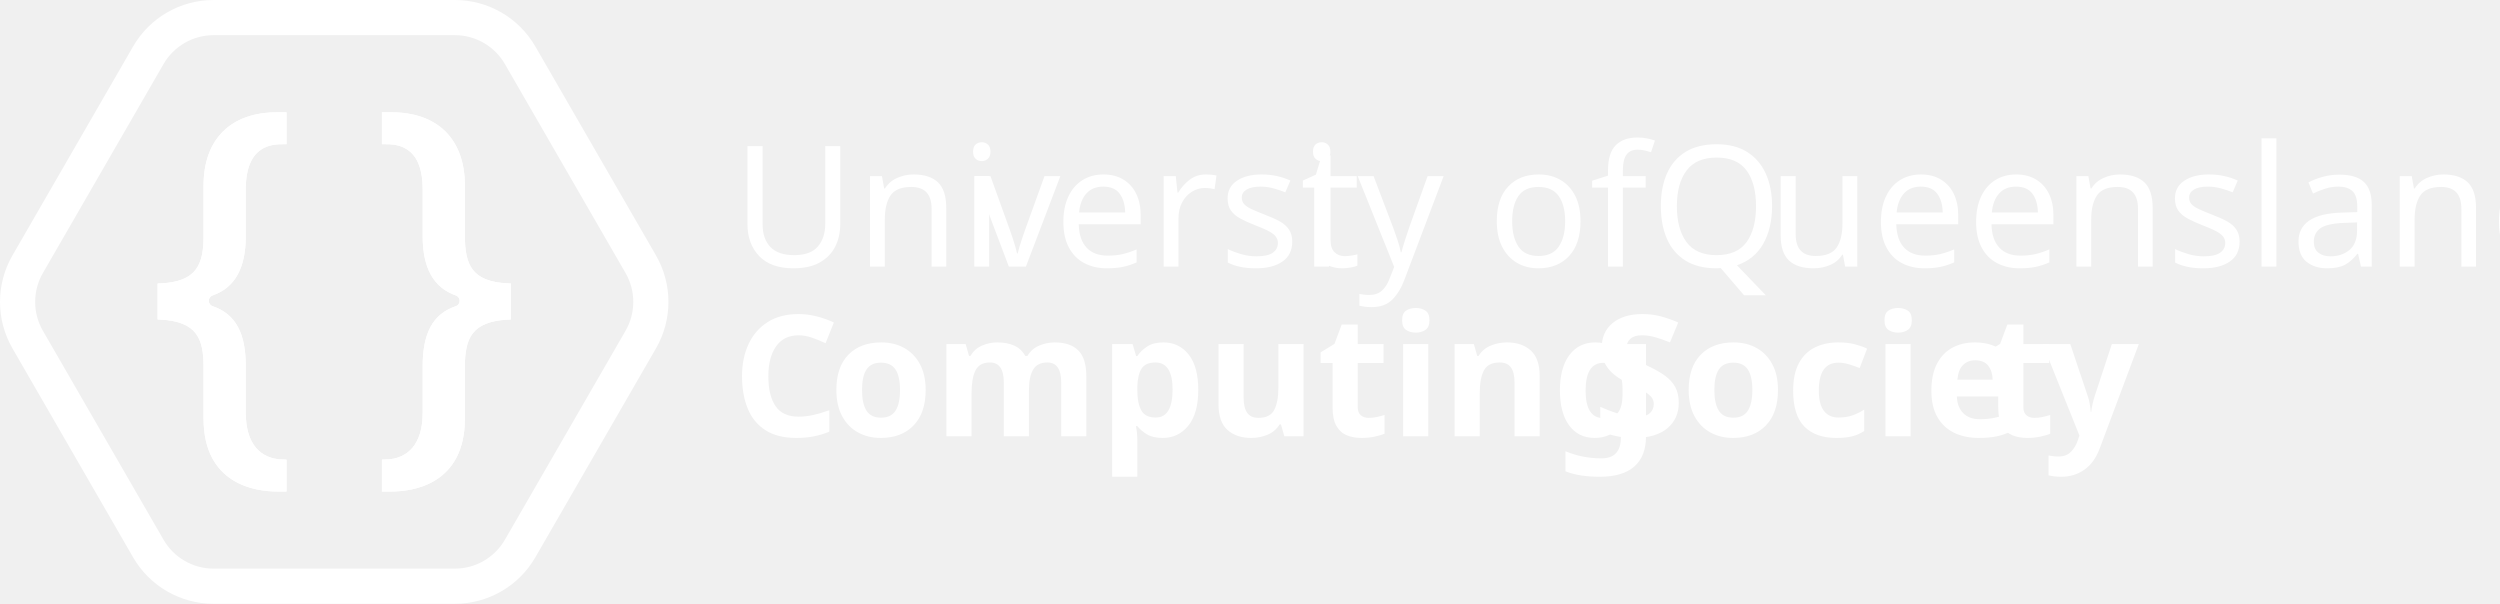
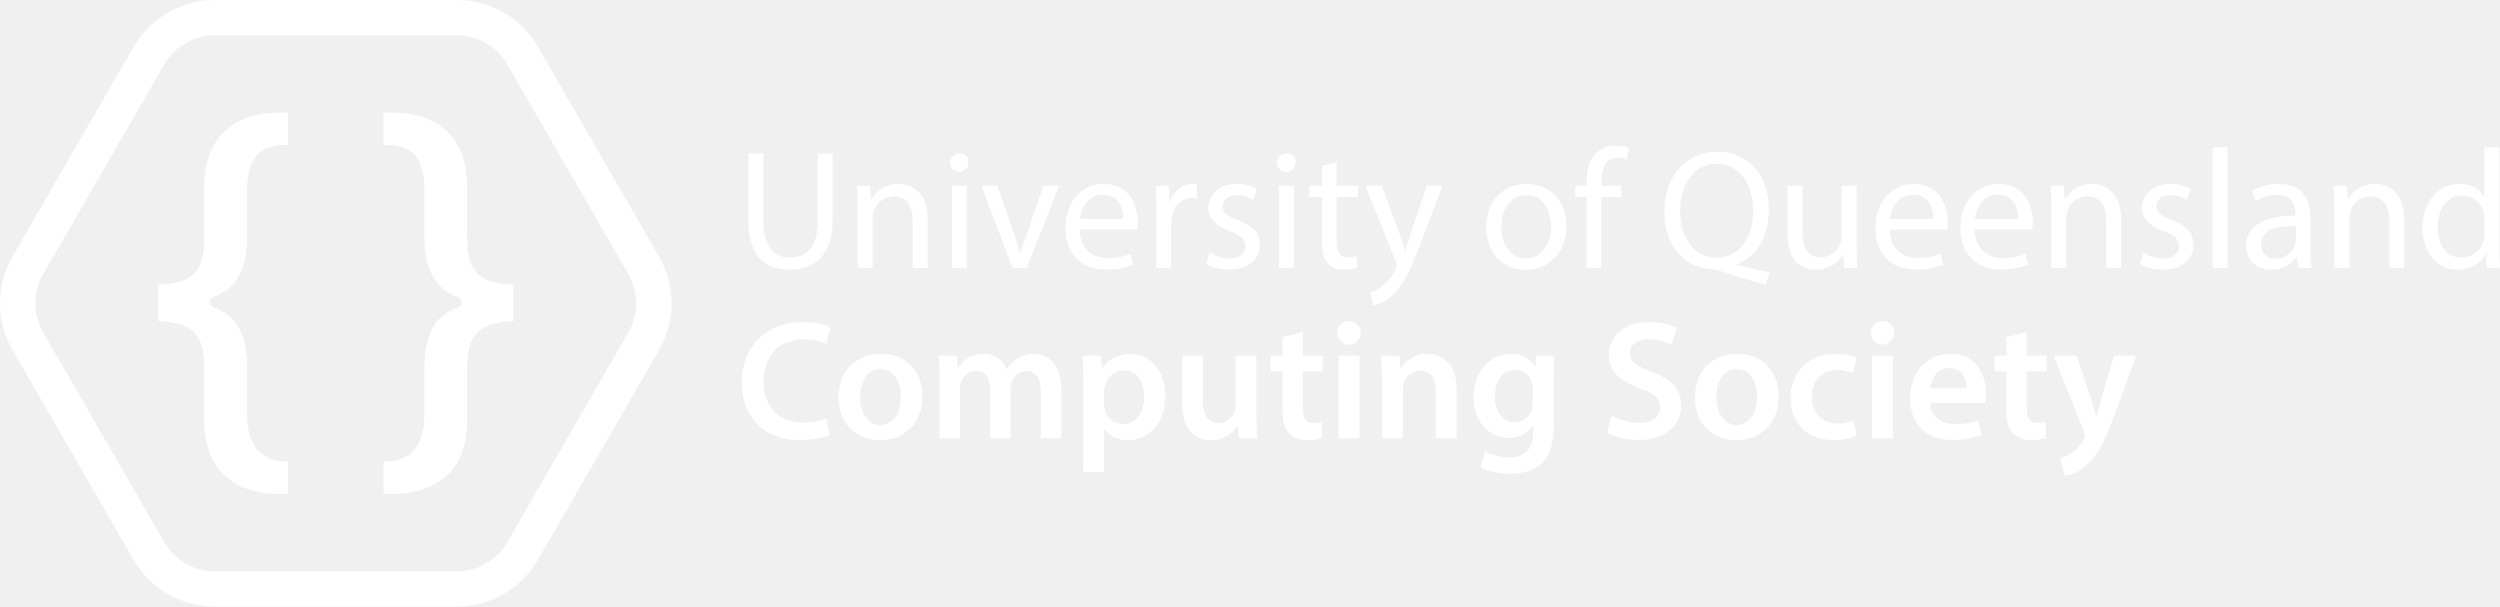
- <svg xmlns="http://www.w3.org/2000/svg" width="1066.485" height="257.572" viewBox="0 0 1066.485 257.572">
+ <svg xmlns="http://www.w3.org/2000/svg" width="1061.521" height="257.572" viewBox="0 0 1061.521 257.572">
  <g id="Layer_2" data-name="Layer 2">
    <g id="Layer_1-2" data-name="Layer 1">
      <path d="M194.044,7.5H91.109A32.14,32.14,0,0,0,63.274,23.571L11.806,112.715a32.145,32.145,0,0,0,0,32.142L63.274,234a32.14,32.14,0,0,0,27.835,16.071H194.044A32.143,32.143,0,0,0,221.88,234l51.467-89.144a32.14,32.14,0,0,0,0-32.142L221.88,23.571A32.143,32.143,0,0,0,194.044,7.5Z" fill="none" stroke="#fff" stroke-miterlimit="10" stroke-width="15" />
      <path d="M164.179,208.427V197.3c11.045-.139,17.371-7.781,17.371-21.015V156.393c0-13.867,4.092-21.449,13.269-24.586a3.639,3.639,0,0,0,2.5-3.472,3.69,3.69,0,0,0-2.478-3.492c-8.941-3.12-13.287-11.021-13.287-24.153v-20c0-20.418-12.978-20.418-17.242-20.418h-.129V49.145h2.711c19.178,0,30.178,10.96,30.178,30.07V100.8c0,12.591,3.36,20.619,19.612,21.346v12.936c-16.252.831-19.612,8.777-19.612,21.2v22.275c0,26.958-21.1,29.868-30.178,29.868Z" fill="#fff" stroke="#fff" stroke-miterlimit="10" stroke-width="2.5" />
      <path d="M164.179,208.427V197.3c11.045-.139,17.371-7.781,17.371-21.015V156.393c0-13.867,4.092-21.449,13.269-24.586a3.639,3.639,0,0,0,2.5-3.472,3.69,3.69,0,0,0-2.478-3.492c-8.941-3.12-13.287-11.021-13.287-24.153v-20c0-20.418-12.978-20.418-17.242-20.418h-.129V49.145h2.711c19.178,0,30.178,10.96,30.178,30.07V100.8c0,12.591,3.36,20.619,19.612,21.346v12.936c-16.252.831-19.612,8.777-19.612,21.2v22.275c0,26.958-21.1,29.868-30.178,29.868Z" fill="#fff" stroke="#fff" stroke-miterlimit="10" stroke-width="2.5" />
      <path d="M120.975,208.427V197.3c-11.045-.139-17.371-7.781-17.371-21.015V156.393c0-13.867-4.093-21.449-13.27-24.586a3.639,3.639,0,0,1-2.5-3.472,3.69,3.69,0,0,1,2.479-3.492c8.94-3.12,13.287-11.021,13.287-24.153v-20c0-20.418,12.977-20.418,17.242-20.418h.129V49.145h-2.711c-19.179,0-30.179,10.96-30.179,30.07V100.8c0,12.591-3.359,20.619-19.611,21.346v12.936c16.252.831,19.611,8.777,19.611,21.2v22.275c0,26.958,21.105,29.868,30.179,29.868Z" fill="#fff" stroke="#fff" stroke-miterlimit="10" stroke-width="2.5" />
      <path d="M120.975,208.427V197.3c-11.045-.139-17.371-7.781-17.371-21.015V156.393c0-13.867-4.093-21.449-13.27-24.586a3.639,3.639,0,0,1-2.5-3.472,3.69,3.69,0,0,1,2.479-3.492c8.94-3.12,13.287-11.021,13.287-24.153v-20c0-20.418,12.977-20.418,17.242-20.418h.129V49.145h-2.711c-19.179,0-30.179,10.96-30.179,30.07V100.8c0,12.591-3.359,20.619-19.611,21.346v12.936c16.252.831,19.611,8.777,19.611,21.2v22.275c0,26.958,21.105,29.868,30.179,29.868Z" fill="#fff" stroke="#fff" stroke-miterlimit="10" stroke-width="2.5" />
-       <text transform="translate(312.37 113.736)" font-size="72" fill="#fff" font-family="MyriadPro-Regular, Myriad Pro">Uni<tspan x="103.39" y="0" letter-spacing="-0.01em">v</tspan>
-         <tspan x="137.302" y="0">ersi</tspan>
-         <tspan x="242.276" y="0" letter-spacing="0.009em">t</tspan>
-         <tspan x="266.755" y="0" letter-spacing="0em">y of </tspan>
-         <tspan x="391.744" y="0" letter-spacing="0.003em">Q</tspan>
-         <tspan x="441.567" y="0" letter-spacing="0em">ueensland</tspan>
-       </text>
-       <text transform="translate(312.37 186.101)" font-size="72" fill="#fff" font-family="MyriadPro-Semibold, Myriad Pro" font-weight="600">
-         <tspan letter-spacing="-0.016em">C</tspan>
-         <tspan x="41.185" y="0">omputing </tspan>
-         <tspan x="366.979" y="0" letter-spacing="0.006em">S</tspan>
-         <tspan x="404.779" y="0">ocie</tspan>
-         <tspan x="533.297" y="0" letter-spacing="0.007em">t</tspan>
-         <tspan x="559.072" y="0">y</tspan>
-       </text>
+       <path d="M324.106,65.2v28.73c0,10.873,4.826,15.482,11.306,15.482,7.2,0,11.809-4.753,11.809-15.482V65.2h6.337V93.5c0,14.905-7.849,21.025-18.362,21.025-9.937,0-17.426-5.688-17.426-20.737V65.2Z" fill="#fff" />
+       <path d="M364.209,88.318c0-3.6-.071-6.553-.288-9.433h5.617l.359,5.76h.145a12.817,12.817,0,0,1,11.52-6.553c4.826,0,12.314,2.881,12.314,14.834v20.81h-6.337V93.646c0-5.616-2.088-10.3-8.064-10.3a9,9,0,0,0-8.5,6.481,9.112,9.112,0,0,0-.431,2.952v20.954h-6.337Z" fill="#fff" />
+       <path d="M411.226,69.092a3.925,3.925,0,0,1-7.849,0,3.861,3.861,0,0,1,3.96-3.96A3.762,3.762,0,0,1,411.226,69.092Zm-7.057,44.644V78.885h6.336v34.851Z" fill="#fff" />
+       <path d="M423.465,78.885l6.841,19.585a89.96,89.96,0,0,1,2.807,8.929h.216c.793-2.88,1.8-5.76,2.953-8.929l6.769-19.585h6.624l-13.681,34.851h-6.049L416.7,78.885Z" fill="#fff" />
+       <path d="M458.456,97.463c.145,8.568,5.617,12.1,11.953,12.1a22.922,22.922,0,0,0,9.65-1.8l1.08,4.537a28.237,28.237,0,0,1-11.594,2.16c-10.729,0-17.137-7.057-17.137-17.57s6.193-18.794,16.345-18.794c11.377,0,14.4,10.01,14.4,16.418a23.735,23.735,0,0,1-.216,2.953Zm18.578-4.537c.072-4.032-1.656-10.3-8.785-10.3-6.408,0-9.217,5.9-9.721,10.3Z" fill="#fff" />
+       <path d="M491,89.757c0-4.1-.071-7.631-.288-10.872h5.545l.216,6.84h.288c1.584-4.679,5.4-7.633,9.649-7.633a6.851,6.851,0,0,1,1.8.217v5.977a9.463,9.463,0,0,0-2.16-.217c-4.465,0-7.633,3.385-8.5,8.137a17.846,17.846,0,0,0-.288,2.953v18.577H491Z" fill="#fff" />
+       <path d="M513.68,107.256a16.612,16.612,0,0,0,8.352,2.52c4.609,0,6.769-2.3,6.769-5.185,0-3.024-1.8-4.68-6.481-6.409-6.264-2.231-9.217-5.688-9.217-9.864,0-5.617,4.537-10.226,12.025-10.226a17.386,17.386,0,0,1,8.569,2.162l-1.584,4.608a13.562,13.562,0,0,0-7.129-2.017c-3.744,0-5.833,2.161-5.833,4.752,0,2.881,2.089,4.177,6.625,5.906,6.049,2.3,9.145,5.328,9.145,10.512,0,6.12-4.752,10.441-13.033,10.441a19.874,19.874,0,0,1-9.793-2.376Z" fill="#fff" />
+       <path d="M550.111,69.092a3.924,3.924,0,0,1-7.848,0,3.861,3.861,0,0,1,3.961-3.96A3.76,3.76,0,0,1,550.111,69.092Zm-7.056,44.644V78.885h6.337v34.851Z" fill="#fff" />
+       <path d="M567.535,68.876V78.885h9.073V83.71h-9.073V102.5c0,4.32,1.225,6.768,4.753,6.768a14.148,14.148,0,0,0,3.672-.431l.288,4.752a15.51,15.51,0,0,1-5.616.864,8.783,8.783,0,0,1-6.841-2.664c-1.8-1.872-2.448-4.969-2.448-9.073V83.71h-5.4V78.885h5.4V70.532Z" fill="#fff" />
+       <path d="M586.685,78.885l7.633,20.594c.792,2.3,1.657,5.04,2.232,7.128h.144c.649-2.088,1.368-4.752,2.233-7.272l6.912-20.45h6.7l-9.5,24.842c-4.537,11.953-7.633,18.073-11.953,21.818a17.17,17.17,0,0,1-7.777,4.1l-1.584-5.328a16.75,16.75,0,0,0,5.545-3.1,19.232,19.232,0,0,0,5.328-7.056,4.548,4.548,0,0,0,.5-1.512,5.524,5.524,0,0,0-.432-1.656l-12.89-32.115Z" fill="#fff" />
+       <path d="M665.1,96.022c0,12.89-8.929,18.506-17.354,18.506-9.432,0-16.705-6.912-16.705-17.93,0-11.665,7.633-18.506,17.281-18.506C658.326,78.092,665.1,85.366,665.1,96.022Zm-27.651.36c0,7.633,4.393,13.394,10.585,13.394,6.049,0,10.585-5.688,10.585-13.537,0-5.905-2.952-13.394-10.441-13.394S637.444,89.757,637.444,96.382Z" fill="#fff" />
+       <path d="M673.732,113.736V83.71h-4.9V78.885h4.9V77.229c0-4.9,1.08-9.361,4.033-12.169a12.125,12.125,0,0,1,8.5-3.24,14.7,14.7,0,0,1,5.4,1.008l-.864,4.9a9.469,9.469,0,0,0-4.032-.792c-5.4,0-6.769,4.752-6.769,10.08v1.873h8.425V83.71H680v30.026Z" fill="#fff" />
+       <path d="M749.622,120.865c-6.553-1.729-12.961-3.673-18.578-5.617a9.3,9.3,0,0,0-2.952-.72c-11.521-.432-21.386-8.929-21.386-24.554,0-15.553,9.5-25.562,22.61-25.562,13.177,0,21.746,10.224,21.746,24.554,0,12.457-5.76,20.45-13.825,23.258v.288c4.824,1.224,10.08,2.376,14.185,3.1Zm-5.185-31.611c0-9.721-5.04-19.73-15.336-19.73-10.585,0-15.77,9.793-15.7,20.306-.071,10.3,5.617,19.586,15.41,19.586C738.821,109.416,744.437,100.342,744.437,89.254Z" fill="#fff" />
+       <path d="M788.356,104.231c0,3.6.073,6.769.288,9.505h-5.616l-.36-5.688h-.144A13.113,13.113,0,0,1,771,114.528c-5.473,0-12.026-3.024-12.026-15.266V78.885h6.337v19.3c0,6.625,2.016,11.089,7.777,11.089a9.16,9.16,0,0,0,8.353-5.76,9.266,9.266,0,0,0,.575-3.24V78.885h6.337Z" fill="#fff" />
+       <path d="M802.394,97.463c.144,8.568,5.617,12.1,11.953,12.1a22.914,22.914,0,0,0,9.649-1.8l1.08,4.537a28.231,28.231,0,0,1-11.593,2.16c-10.729,0-17.137-7.057-17.137-17.57s6.192-18.794,16.345-18.794c11.377,0,14.4,10.01,14.4,16.418a23.934,23.934,0,0,1-.216,2.953Zm18.578-4.537c.072-4.032-1.657-10.3-8.786-10.3-6.408,0-9.216,5.9-9.72,10.3Z" fill="#fff" />
+       <path d="M838.466,97.463c.143,8.568,5.616,12.1,11.953,12.1a22.912,22.912,0,0,0,9.648-1.8l1.08,4.537a28.225,28.225,0,0,1-11.592,2.16c-10.73,0-17.138-7.057-17.138-17.57s6.192-18.794,16.346-18.794c11.377,0,14.4,10.01,14.4,16.418a23.934,23.934,0,0,1-.216,2.953Zm18.577-4.537c.072-4.032-1.656-10.3-8.785-10.3-6.408,0-9.217,5.9-9.721,10.3Z" fill="#fff" />
+       <path d="M871.009,88.318c0-3.6-.073-6.553-.288-9.433h5.616l.36,5.76h.144a12.818,12.818,0,0,1,11.521-6.553c4.824,0,12.313,2.881,12.313,14.834v20.81h-6.336V93.646c0-5.616-2.089-10.3-8.066-10.3a9,9,0,0,0-8.5,6.481,9.11,9.11,0,0,0-.432,2.952v20.954h-6.336Z" fill="#fff" />
+       <path d="M910.1,107.256a16.619,16.619,0,0,0,8.353,2.52c4.608,0,6.769-2.3,6.769-5.185,0-3.024-1.8-4.68-6.481-6.409-6.265-2.231-9.217-5.688-9.217-9.864,0-5.617,4.536-10.226,12.026-10.226a17.382,17.382,0,0,1,8.568,2.162l-1.584,4.608a13.565,13.565,0,0,0-7.129-2.017c-3.744,0-5.832,2.161-5.832,4.752,0,2.881,2.088,4.177,6.624,5.906,6.049,2.3,9.145,5.328,9.145,10.512,0,6.12-4.752,10.441-13.033,10.441a19.88,19.88,0,0,1-9.793-2.376Z" fill="#fff" />
+       <path d="M939.48,62.612h6.336v51.124H939.48Z" fill="#fff" />
+       <path d="M975.768,113.736l-.5-4.393h-.216a12.981,12.981,0,0,1-10.657,5.185c-7.057,0-10.657-4.969-10.657-10.009,0-8.425,7.489-13.033,20.953-12.961v-.72c0-2.88-.792-8.065-7.92-8.065a17.367,17.367,0,0,0-9.073,2.593l-1.44-4.177a21.631,21.631,0,0,1,11.449-3.1c10.657,0,13.249,7.274,13.249,14.258v13.033a49.174,49.174,0,0,0,.576,8.353Zm-.935-17.785c-6.913-.145-14.762,1.08-14.762,7.848,0,4.1,2.737,6.048,5.977,6.048a8.671,8.671,0,0,0,8.425-5.832,6.643,6.643,0,0,0,.36-2.016Z" fill="#fff" />
+       <path d="M991.176,88.318c0-3.6-.073-6.553-.288-9.433H996.5l.36,5.76h.144a12.818,12.818,0,0,1,11.521-6.553c4.824,0,12.313,2.881,12.313,14.834v20.81h-6.336V93.646c0-5.616-2.089-10.3-8.066-10.3a9,9,0,0,0-8.5,6.481,9.11,9.11,0,0,0-.432,2.952v20.954h-6.336Z" fill="#fff" />
+       <path d="M1061.233,62.612v42.123c0,3.1.072,6.625.288,9h-5.688l-.288-6.049h-.145c-1.944,3.889-6.192,6.841-11.881,6.841-8.424,0-14.9-7.129-14.9-17.714-.072-11.593,7.129-18.722,15.625-18.722,5.329,0,8.929,2.521,10.513,5.33h.144V62.612ZM1054.9,93.07a11.184,11.184,0,0,0-.288-2.664,9.319,9.319,0,0,0-9.144-7.345c-6.553,0-10.442,5.761-10.442,13.465,0,7.057,3.457,12.89,10.3,12.89a9.526,9.526,0,0,0,9.289-7.561,11.006,11.006,0,0,0,.288-2.736Z" fill="#fff" />
+       <path d="M352.262,184.66c-2.089,1.08-6.7,2.16-12.53,2.16-15.409,0-24.77-9.648-24.77-24.41,0-15.986,11.089-25.634,25.923-25.634,5.832,0,10.008,1.224,11.808,2.16l-1.944,7.057a23.583,23.583,0,0,0-9.5-1.872c-9.864,0-16.993,6.192-16.993,17.857,0,10.657,6.265,17.5,16.922,17.5a24.776,24.776,0,0,0,9.648-1.8Z" fill="#fff" />
+       <path d="M391.645,168.243c0,12.889-9.072,18.649-18,18.649-9.937,0-17.57-6.841-17.57-18.073,0-11.521,7.562-18.578,18.147-18.578C384.661,150.241,391.645,157.586,391.645,168.243Zm-26.425.36c0,6.769,3.312,11.881,8.713,11.881,5.04,0,8.568-4.969,8.568-12.025,0-5.473-2.448-11.738-8.5-11.738C367.739,156.721,365.22,162.77,365.22,168.6Z" fill="#fff" />
+       <path d="M398.914,161.474c0-4.032-.072-7.417-.288-10.441h7.633l.36,5.184h.216a12.13,12.13,0,0,1,10.8-5.976,10.109,10.109,0,0,1,9.72,6.48h.145a13.28,13.28,0,0,1,4.32-4.391,11.712,11.712,0,0,1,7.057-2.089c5.832,0,11.737,3.961,11.737,15.193V186.1h-8.641V166.73c0-5.832-2.016-9.288-6.265-9.288a6.754,6.754,0,0,0-6.192,4.68,12.683,12.683,0,0,0-.432,2.953V186.1h-8.641V165.8c0-4.9-1.944-8.353-6.049-8.353-3.312,0-5.544,2.592-6.336,5.04a7.58,7.58,0,0,0-.5,2.881V186.1h-8.641Z" fill="#fff" />
+       <path d="M459.97,162.7c0-4.608-.144-8.353-.288-11.665h7.777l.432,5.4h.143c2.593-3.96,6.7-6.192,12.025-6.192,8.065,0,14.762,6.913,14.762,17.857,0,12.674-7.993,18.794-15.985,18.794-4.393,0-8.066-1.872-9.865-4.68h-.144v18.145H459.97Zm8.857,8.713a9.124,9.124,0,0,0,.287,2.448,8.009,8.009,0,0,0,7.778,6.192c5.616,0,8.928-4.679,8.928-11.592,0-6.193-3.024-11.233-8.713-11.233a8.255,8.255,0,0,0-7.921,6.552,8.076,8.076,0,0,0-.359,2.232Z" fill="#fff" />
+       <path d="M533.483,175.588c0,4.175.145,7.632.288,10.512H526l-.432-5.328h-.144a12.68,12.68,0,0,1-11.233,6.12c-6.409,0-12.241-3.816-12.241-15.265V151.033H510.8v19.082c0,5.832,1.872,9.577,6.552,9.577a7.464,7.464,0,0,0,6.769-4.753,8.044,8.044,0,0,0,.5-2.736v-21.17h8.856Z" fill="#fff" />
+       <path d="M553.209,141.024v10.009h8.425v6.625h-8.425v15.481c0,4.248,1.152,6.481,4.536,6.481a13.035,13.035,0,0,0,3.456-.433l.145,6.77a19.472,19.472,0,0,1-6.41.863,10.249,10.249,0,0,1-7.631-2.88c-1.873-2.016-2.737-5.184-2.737-9.793V157.658h-5.041v-6.625h5.041v-7.92Z" fill="#fff" />
+       <path d="M577.761,141.24a4.971,4.971,0,1,1-4.969-4.824A4.694,4.694,0,0,1,577.761,141.24Zm-9.433,44.86V151.033h8.929V186.1Z" fill="#fff" />
+       <path d="M586.76,161.474c0-4.032-.073-7.417-.288-10.441h7.776l.433,5.257h.215a12.643,12.643,0,0,1,11.162-6.049c6.12,0,12.457,3.961,12.457,15.05V186.1h-8.858V166.3c0-5.041-1.872-8.857-6.7-8.857a7.433,7.433,0,0,0-6.913,5.185,9.052,9.052,0,0,0-.36,2.88V186.1H586.76Z" fill="#fff" />
+       <path d="M659.985,151.033c-.143,2.377-.288,5.257-.288,10.081v19.874c0,7.345-1.512,12.6-5.184,15.913-3.672,3.24-8.713,4.248-13.537,4.248-4.464,0-9.217-.935-12.242-2.808l1.945-6.7a21.171,21.171,0,0,0,10.224,2.664c5.761,0,10.081-3.024,10.081-10.585V180.7h-.143a11.84,11.84,0,0,1-10.226,5.184c-8.712,0-14.9-7.2-14.9-17.137,0-11.521,7.489-18.506,15.914-18.506,5.328,0,8.5,2.593,10.152,5.473h.145l.359-4.681Zm-9.144,14.042a8.644,8.644,0,0,0-.288-2.377,7.357,7.357,0,0,0-7.2-5.689c-4.967,0-8.64,4.321-8.64,11.45,0,5.976,3.024,10.8,8.569,10.8a7.561,7.561,0,0,0,7.2-5.328,15.253,15.253,0,0,0,.361-3.168Z" fill="#fff" />
+       <path d="M684.245,176.452a24.54,24.54,0,0,0,11.737,3.1c5.689,0,8.857-2.665,8.857-6.624,0-3.673-2.447-5.833-8.641-8.066-7.992-2.88-13.105-7.128-13.105-14.113,0-7.92,6.625-13.969,17.137-13.969a25.63,25.63,0,0,1,11.665,2.448l-2.16,7.129a20.542,20.542,0,0,0-9.648-2.3c-5.616,0-8.065,3.024-8.065,5.833,0,3.744,2.808,5.471,9.288,7.992,8.425,3.168,12.53,7.417,12.53,14.4,0,7.776-5.905,14.545-18.434,14.545-5.112,0-10.44-1.439-13.1-3.023Z" fill="#fff" />
+       <path d="M755.239,168.243c0,12.889-9.072,18.649-18,18.649-9.936,0-17.569-6.841-17.569-18.073,0-11.521,7.56-18.578,18.145-18.578C748.255,150.241,755.239,157.586,755.239,168.243Zm-26.426.36c0,6.769,3.313,11.881,8.713,11.881,5.04,0,8.569-4.969,8.569-12.025,0-5.473-2.449-11.738-8.5-11.738C731.334,156.721,728.813,162.77,728.813,168.6Z" fill="#fff" />
+       <path d="M788.286,185.02a25.635,25.635,0,0,1-9.936,1.8c-10.946,0-18.074-6.984-18.074-17.857,0-10.513,7.2-18.722,19.514-18.722a22.112,22.112,0,0,1,8.568,1.656l-1.584,6.625a15.6,15.6,0,0,0-6.7-1.368c-6.769,0-10.8,4.968-10.729,11.377,0,7.2,4.68,11.305,10.729,11.305a17.318,17.318,0,0,0,6.984-1.369Z" fill="#fff" />
+       <path d="M804.268,141.24a4.971,4.971,0,1,1-4.968-4.824A4.694,4.694,0,0,1,804.268,141.24Zm-9.433,44.86V151.033h8.93V186.1Z" fill="#fff" />
+       <path d="M819.531,171.051c.217,6.336,5.185,9.073,10.8,9.073a26.364,26.364,0,0,0,9.721-1.584l1.3,6.12a33.035,33.035,0,0,1-12.242,2.16c-11.377,0-18.073-6.984-18.073-17.713,0-9.721,5.9-18.866,17.137-18.866,11.378,0,15.122,9.361,15.122,17.065a21.911,21.911,0,0,1-.288,3.745Zm15.41-6.193c.072-3.24-1.368-8.568-7.273-8.568-5.472,0-7.776,4.968-8.137,8.568Z" fill="#fff" />
+       <path d="M860.571,141.024v10.009H869v6.625h-8.425v15.481c0,4.248,1.153,6.481,4.536,6.481a13.044,13.044,0,0,0,3.457-.433l.144,6.77a19.467,19.467,0,0,1-6.408.863,10.254,10.254,0,0,1-7.633-2.88c-1.872-2.016-2.736-5.184-2.736-9.793V157.658H846.89v-6.625h5.041v-7.92Z" fill="#fff" />
+       <path d="M881.737,151.033l6.337,18.794c.72,2.16,1.44,4.824,1.943,6.841h.217c.576-2.017,1.224-4.609,1.872-6.913l5.473-18.722h9.5L898.3,174.939c-4.824,13.106-8.065,18.938-12.241,22.538a17.809,17.809,0,0,1-9.29,4.536l-2.015-7.488a15.169,15.169,0,0,0,5.184-2.448,15.443,15.443,0,0,0,4.825-5.545,3.552,3.552,0,0,0,.576-1.584,3.758,3.758,0,0,0-.5-1.728l-12.817-32.187Z" fill="#fff" />
    </g>
  </g>
</svg>
